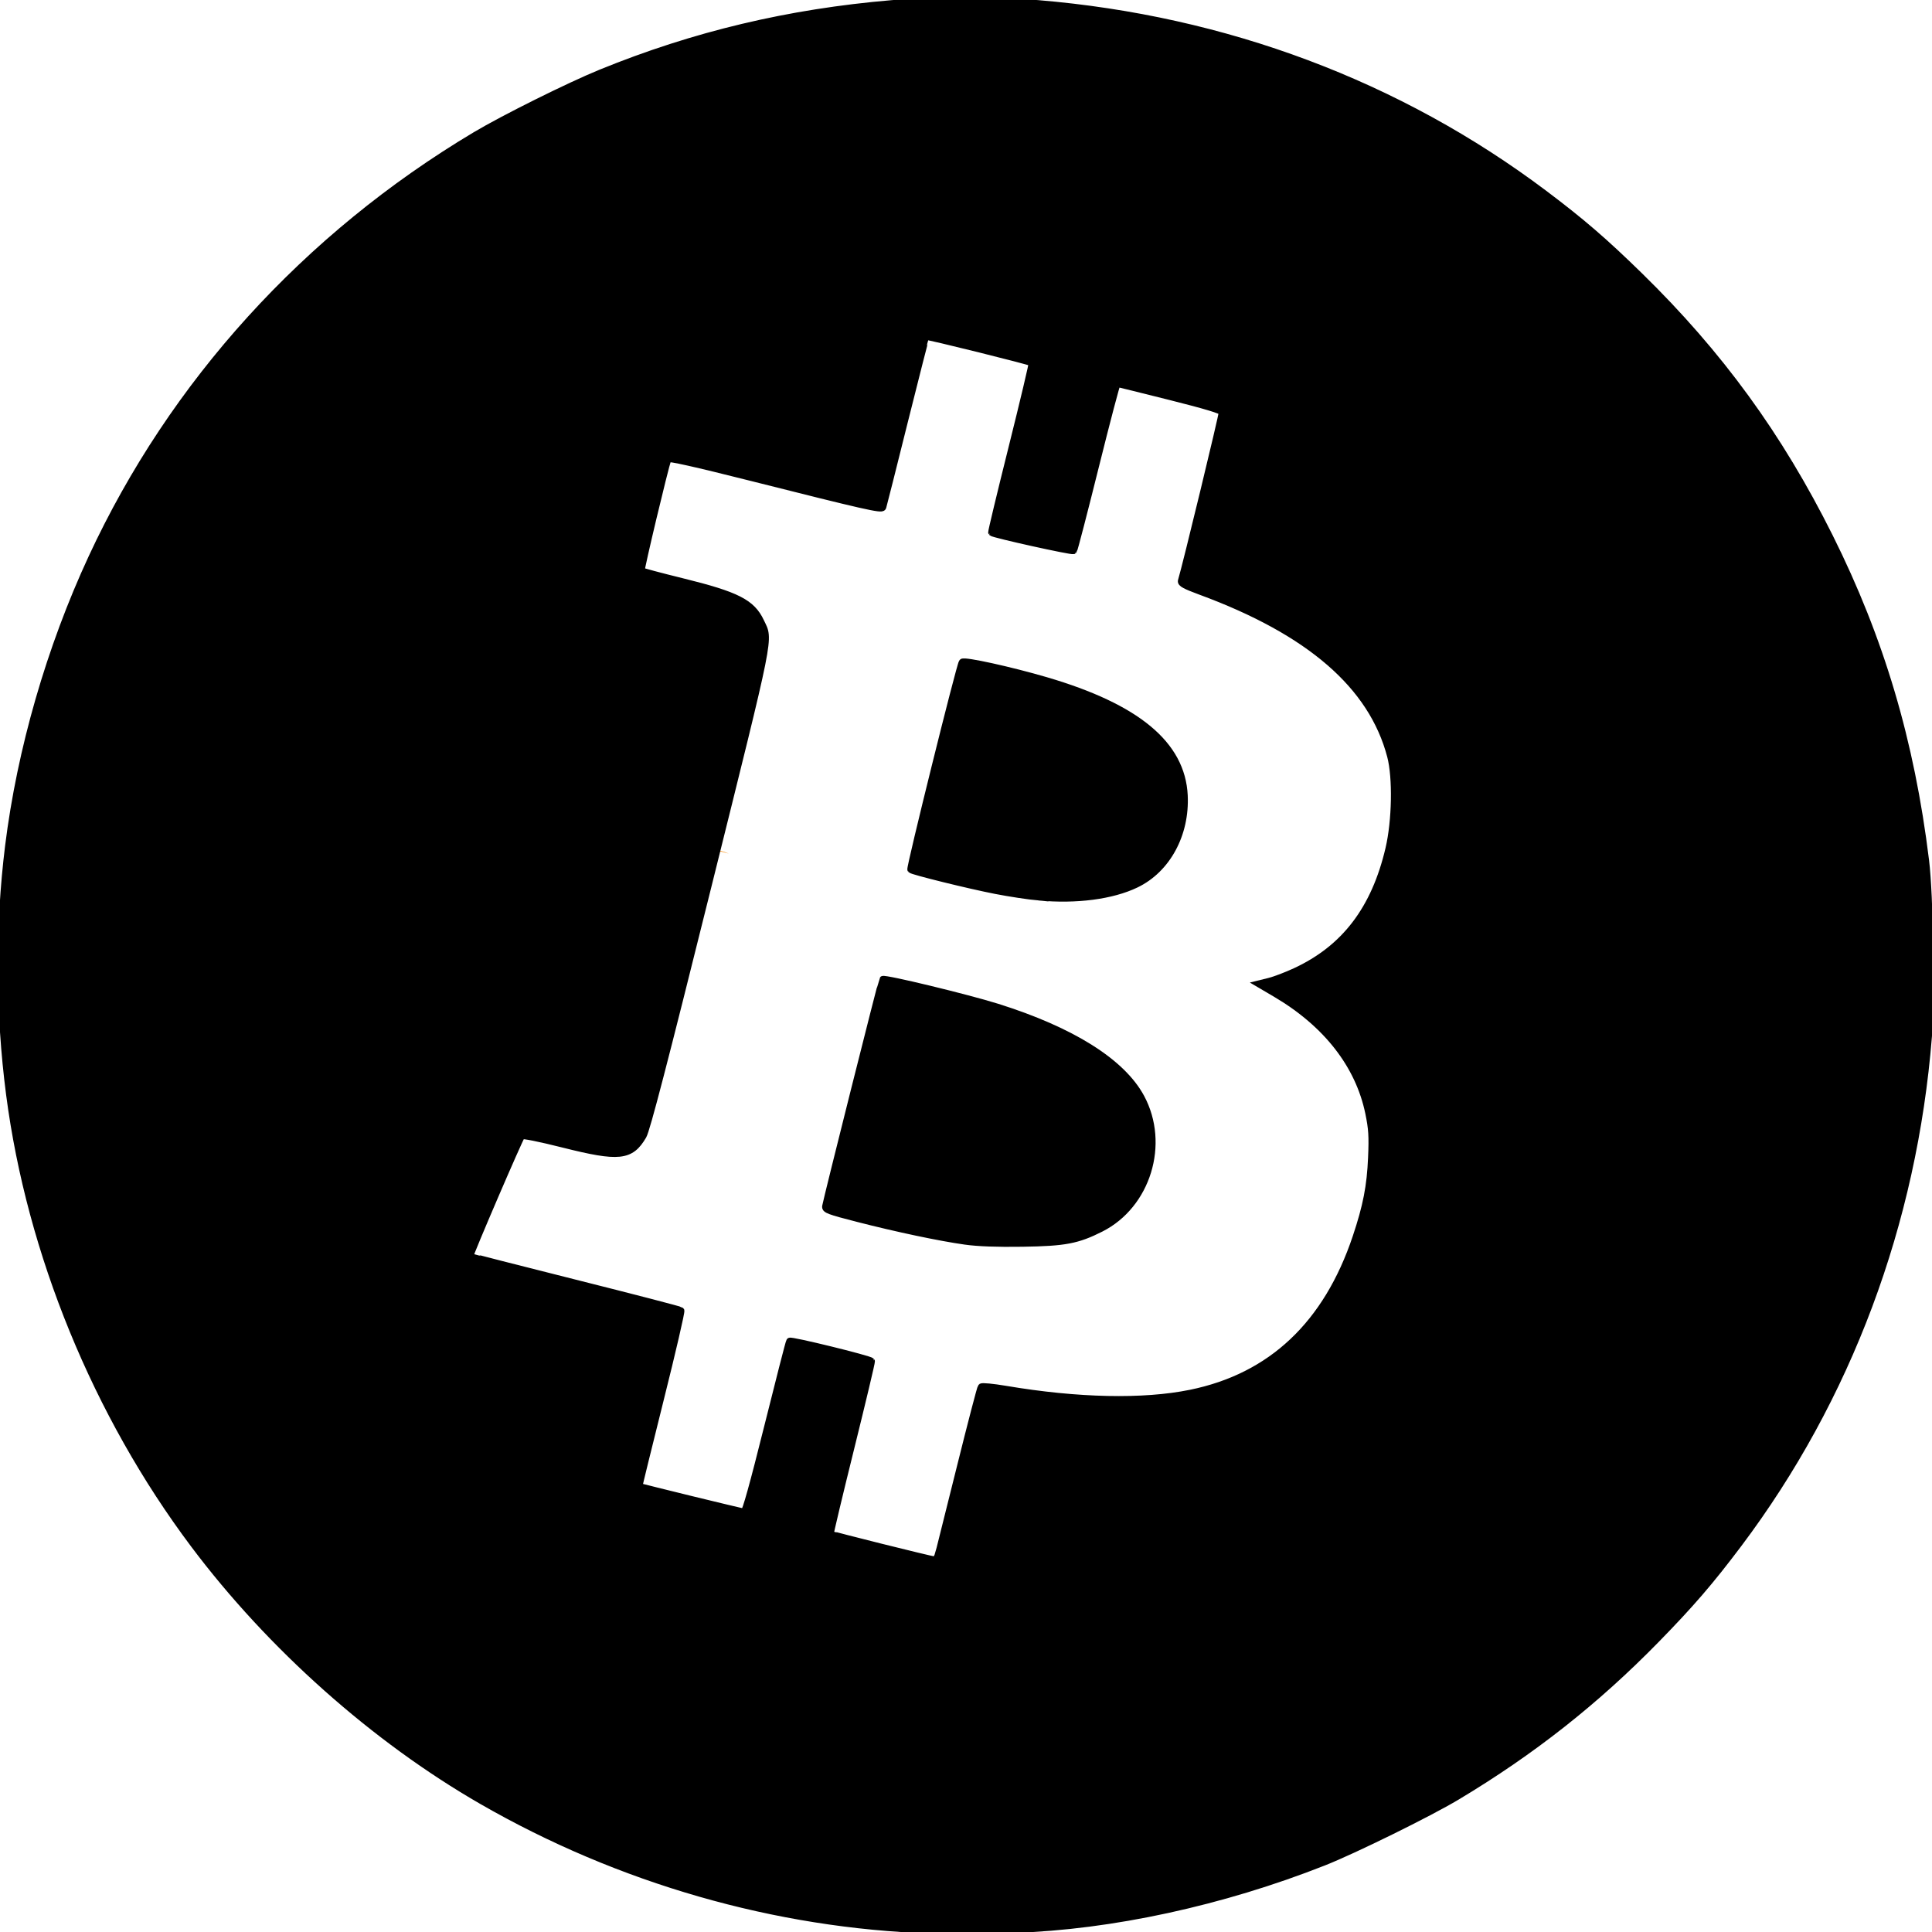
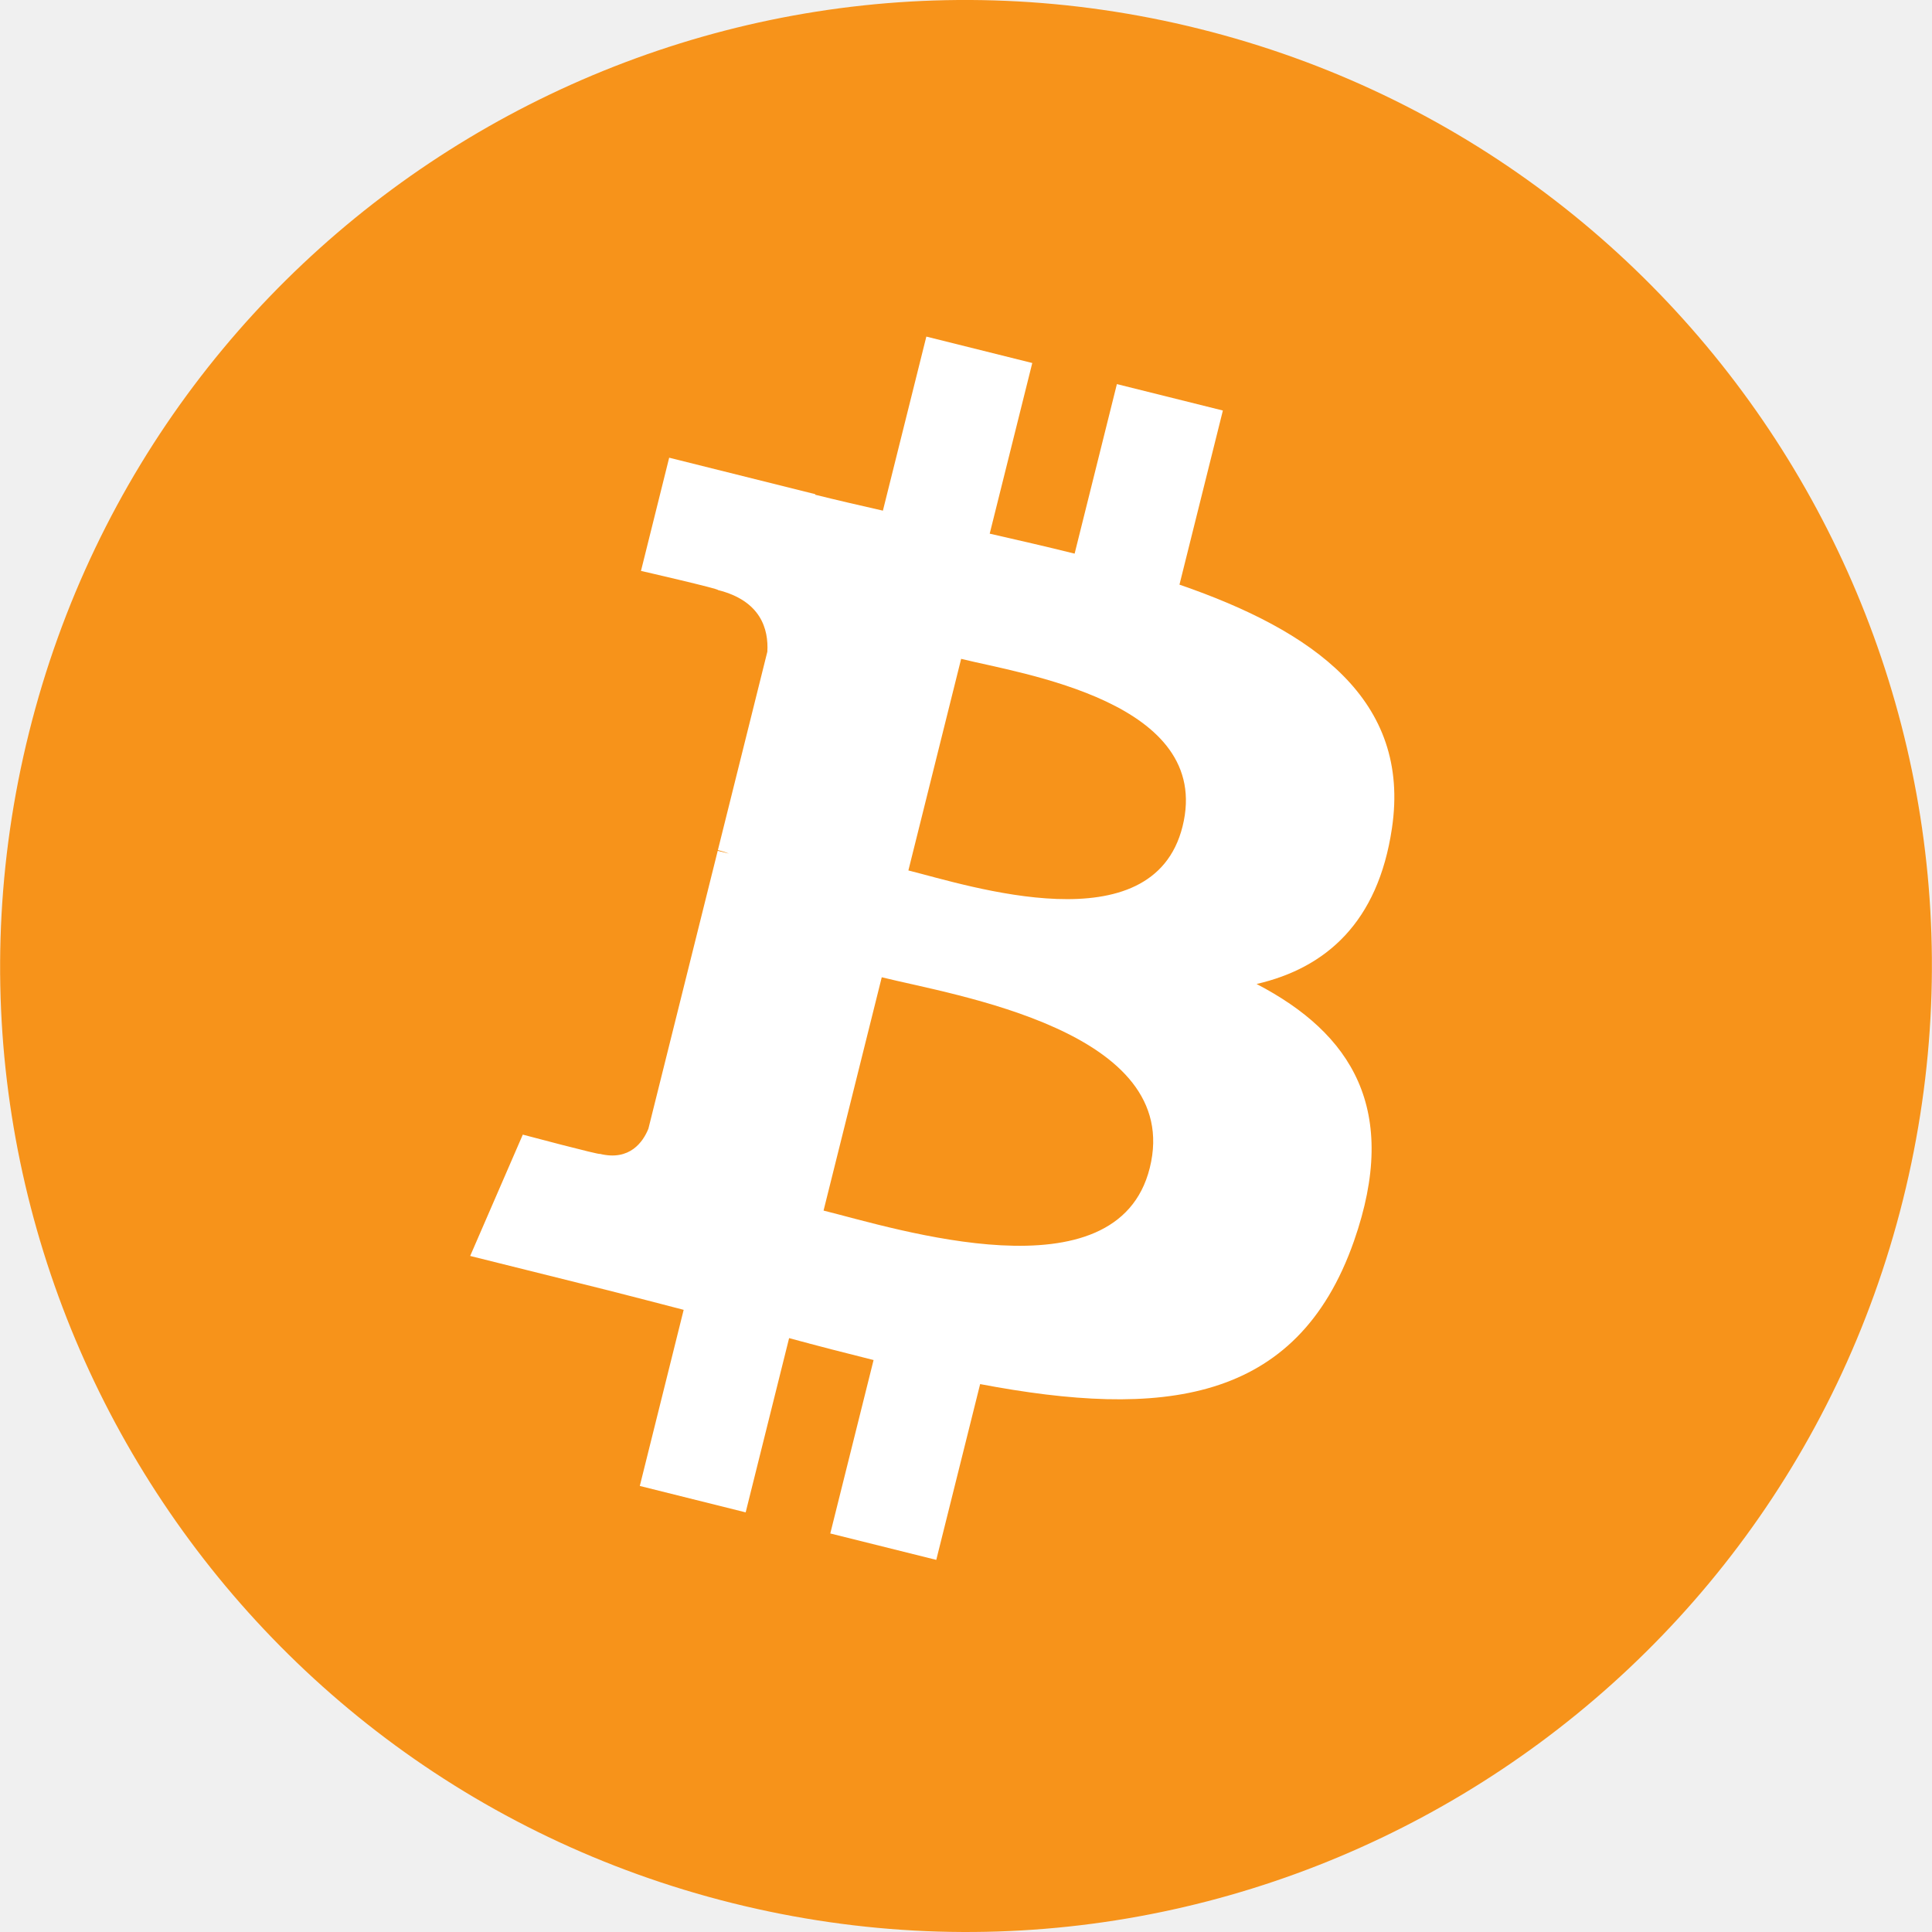
- <svg xmlns="http://www.w3.org/2000/svg" id="svg8" version="1.1" width="64" height="64">
-   <defs id="defs12" />
-   <rect y="0" x="0" height="64" width="64" id="rect851" style="fill:#ffffff;stroke:none;stroke-width:3.78" />
-   <g id="g6" transform="matrix(1.000107,0,0,0.9999898,0.00246082,-0.00240431)">
-     <path id="path2" d="M 63.033,39.744 C 58.759,56.887 41.396,67.32 24.251,63.045 7.113,58.771 -3.32,41.407 0.956,24.265 5.228,7.12 22.591,-3.314 39.731,0.96 56.875,5.234 67.307,22.6 63.033,39.744 Z" fill="#f7931a" />
-     <path id="path4" d="M 46.103,27.444 C 46.74,23.186 43.498,20.897 39.065,19.37 l 1.438,-5.768 -3.511,-0.875 -1.4,5.616 c -0.923,-0.23 -1.871,-0.447 -2.813,-0.662 l 1.41,-5.653 -3.509,-0.875 -1.439,5.766 c -0.764,-0.174 -1.514,-0.346 -2.242,-0.527 l 0.004,-0.018 -4.842,-1.209 -0.934,3.75 c 0,0 2.605,0.597 2.55,0.634 1.422,0.355 1.679,1.296 1.636,2.042 l -1.638,6.571 c 0.098,0.025 0.225,0.061 0.365,0.117 -0.117,-0.029 -0.242,-0.061 -0.371,-0.092 l -2.296,9.205 c -0.174,0.432 -0.615,1.08 -1.609,0.834 0.035,0.051 -2.552,-0.637 -2.552,-0.637 l -1.743,4.019 4.569,1.139 c 0.85,0.213 1.683,0.436 2.503,0.646 l -1.453,5.834 3.507,0.875 1.439,-5.772 c 0.958,0.26 1.888,0.5 2.798,0.726 l -1.434,5.745 3.511,0.875 1.453,-5.823 c 5.987,1.133 10.489,0.676 12.384,-4.739 1.527,-4.36 -0.076,-6.875 -3.226,-8.515 2.294,-0.529 4.022,-2.038 4.483,-5.155 z m -8.022,11.249 c -1.085,4.36 -8.426,2.003 -10.806,1.412 l 1.928,-7.729 c 2.38,0.594 10.012,1.77 8.878,6.317 z m 1.086,-11.312 c -0.99,3.966 -7.1,1.951 -9.082,1.457 l 1.748,-7.01 c 1.982,0.494 8.365,1.416 7.334,5.553 z" fill="#ffffff" />
+ <svg xmlns="http://www.w3.org/2000/svg" height="64" width="64" version="1.1">
+   <g transform="translate(0.00630876,-0.00301984)">
+     <path fill="#f7931a" d="m63.033,39.744c-4.274,17.143-21.637,27.576-38.782,23.301-17.138-4.274-27.571-21.638-23.295-38.78,4.272-17.145,21.635-27.579,38.775-23.305,17.144,4.274,27.576,21.64,23.302,38.784z" />
+     <path fill="#FFF" d="m46.103,27.444c0.637-4.258-2.605-6.547-7.038-8.074l1.438-5.768-3.511-0.875-1.4,5.616c-0.923-0.23-1.871-0.447-2.813-0.662l1.41-5.653-3.509-0.875-1.439,5.766c-0.764-0.174-1.514-0.346-2.242-0.527l0.004-0.018-4.842-1.209-0.934,3.75s2.605,0.597,2.55,0.634c1.422,0.355,1.679,1.296,1.636,2.042l-1.638,6.571c0.098,0.025,0.225,0.061,0.365,0.117-0.117-0.029-0.242-0.061-0.371-0.092l-2.296,9.205c-0.174,0.432-0.615,1.08-1.609,0.834,0.035,0.051-2.552-0.637-2.552-0.637l-1.743,4.019,4.569,1.139c0.85,0.213,1.683,0.436,2.503,0.646l-1.453,5.834,3.507,0.875,1.439-5.772c0.958,0.26,1.888,0.5,2.798,0.726l-1.434,5.745,3.511,0.875,1.453-5.823c5.987,1.133,10.489,0.676,12.384-4.739,1.527-4.36-0.076-6.875-3.226-8.515,2.294-0.529,4.022-2.038,4.483-5.155zm-8.022,11.249c-1.085,4.36-8.426,2.003-10.806,1.412l1.928-7.729c2.38,0.594,10.012,1.77,8.878,6.317zm1.086-11.312c-0.99,3.966-7.1,1.951-9.082,1.457l1.748-7.01c1.982,0.494,8.365,1.416,7.334,5.553z" />
  </g>
-   <path id="path845" d="M 30.857,63.93 C 25.7,63.763 20.523,62.275 15.968,59.653 12.409,57.604 8.964,54.538 6.432,51.165 3.195,46.853 1.008,41.514 0.321,36.248 -0.031,33.548 -0.042,30.694 0.288,28.032 0.684,24.843 1.658,21.469 3.047,18.476 5.728,12.698 10.141,7.838 15.746,4.489 c 0.945,-0.564 3.106,-1.639 4.159,-2.069 3.091,-1.261 6.229,-2.007 9.651,-2.296 1.051,-0.089 3.761,-0.089 4.83,3.0738e-4 6.199,0.515 11.952,2.674 16.758,6.288 1.245,0.937 1.987,1.576 3.167,2.729 2.651,2.592 4.621,5.298 6.288,8.638 1.696,3.397 2.699,6.777 3.184,10.728 0.141,1.145 0.196,4.558 0.095,5.825 -0.495,6.189 -2.666,11.992 -6.29,16.81 -0.937,1.245 -1.576,1.987 -2.729,3.167 -2.002,2.047 -4.114,3.711 -6.603,5.202 -0.922,0.552 -3.412,1.779 -4.413,2.173 -3.358,1.325 -7.036,2.123 -10.254,2.224 -0.576,0.018 -1.133,0.04 -1.238,0.048 -0.105,0.009 -0.776,-0.004 -1.492,-0.027 z M 31.106,51.444 c 0.035,-0.131 0.354,-1.41 0.71,-2.841 0.356,-1.432 0.667,-2.626 0.692,-2.654 0.025,-0.028 0.385,0.007 0.801,0.077 2.389,0.404 4.563,0.45 6.13,0.131 2.678,-0.546 4.52,-2.282 5.488,-5.174 0.343,-1.025 0.472,-1.687 0.512,-2.634 0.031,-0.718 0.015,-0.959 -0.094,-1.487 -0.33,-1.587 -1.396,-2.954 -3.079,-3.946 L 41.718,32.594 42.05,32.512 c 0.182,-0.045 0.57,-0.193 0.861,-0.328 1.639,-0.759 2.635,-2.064 3.104,-4.069 0.217,-0.928 0.243,-2.354 0.056,-3.068 -0.613,-2.337 -2.683,-4.131 -6.31,-5.465 -0.502,-0.185 -0.644,-0.263 -0.621,-0.34 0.146,-0.476 1.367,-5.518 1.353,-5.588 -0.012,-0.063 -0.544,-0.224 -1.732,-0.522 -0.943,-0.237 -1.732,-0.432 -1.754,-0.433 -0.022,-9.96e-4 -0.347,1.234 -0.723,2.744 -0.376,1.51 -0.702,2.767 -0.725,2.793 -0.036,0.04 -2.642,-0.537 -2.704,-0.599 -0.012,-0.012 0.291,-1.275 0.674,-2.807 0.383,-1.532 0.683,-2.798 0.667,-2.815 -0.046,-0.046 -3.492,-0.902 -3.52,-0.874 -0.013,0.013 -0.336,1.276 -0.718,2.806 -0.381,1.53 -0.705,2.814 -0.719,2.854 -0.03,0.087 -0.57,-0.035 -4.34,-0.986 -1.88,-0.474 -2.758,-0.67 -2.776,-0.62 -0.115,0.331 -0.915,3.686 -0.886,3.715 0.021,0.021 0.63,0.184 1.355,0.362 1.819,0.448 2.309,0.697 2.603,1.323 0.297,0.631 0.384,0.193 -1.764,8.827 -1.439,5.784 -2.016,8.005 -2.132,8.202 -0.41,0.699 -0.789,0.739 -2.633,0.275 -0.804,-0.202 -1.358,-0.313 -1.389,-0.277 -0.078,0.09 -1.744,3.965 -1.716,3.992 0.013,0.013 1.581,0.415 3.485,0.893 1.903,0.478 3.48,0.887 3.504,0.91 0.024,0.023 -0.281,1.341 -0.679,2.929 -0.397,1.588 -0.717,2.891 -0.711,2.895 0.041,0.026 3.422,0.852 3.488,0.852 0.054,0 0.313,-0.931 0.779,-2.799 0.384,-1.54 0.714,-2.827 0.735,-2.86 0.031,-0.051 2.622,0.584 2.7,0.661 0.013,0.013 -0.294,1.301 -0.681,2.864 -0.388,1.562 -0.694,2.849 -0.682,2.859 0.039,0.032 3.318,0.851 3.433,0.857 0.074,0.004 0.129,-0.07 0.172,-0.232 z" style="fill:#000000;stroke:#000000;stroke-width:0.24" />
-   <path id="path847" d="m 34.413,29.711 c -0.332,-0.031 -0.975,-0.128 -1.429,-0.217 -0.871,-0.169 -2.746,-0.632 -2.807,-0.692 -0.043,-0.043 1.628,-6.778 1.703,-6.861 0.065,-0.072 1.593,0.264 2.767,0.608 3.017,0.886 4.496,2.114 4.578,3.802 0.062,1.281 -0.568,2.444 -1.594,2.938 -0.793,0.382 -1.976,0.537 -3.219,0.421 z" style="fill:#000000;stroke:#000000;stroke-width:0.24" />
-   <path id="path849" d="m 31.971,41.11 c -0.849,-0.12 -2.245,-0.414 -3.558,-0.751 -0.951,-0.244 -1.077,-0.291 -1.058,-0.397 0.044,-0.255 1.861,-7.484 1.888,-7.511 0.058,-0.058 2.792,0.603 3.79,0.916 2.468,0.775 4.129,1.818 4.76,2.989 0.827,1.536 0.206,3.558 -1.33,4.334 -0.775,0.391 -1.186,0.469 -2.588,0.49 -0.849,0.013 -1.48,-0.01 -1.902,-0.07 z" style="fill:#000000;stroke:#000000;stroke-width:0.24" />
</svg>
